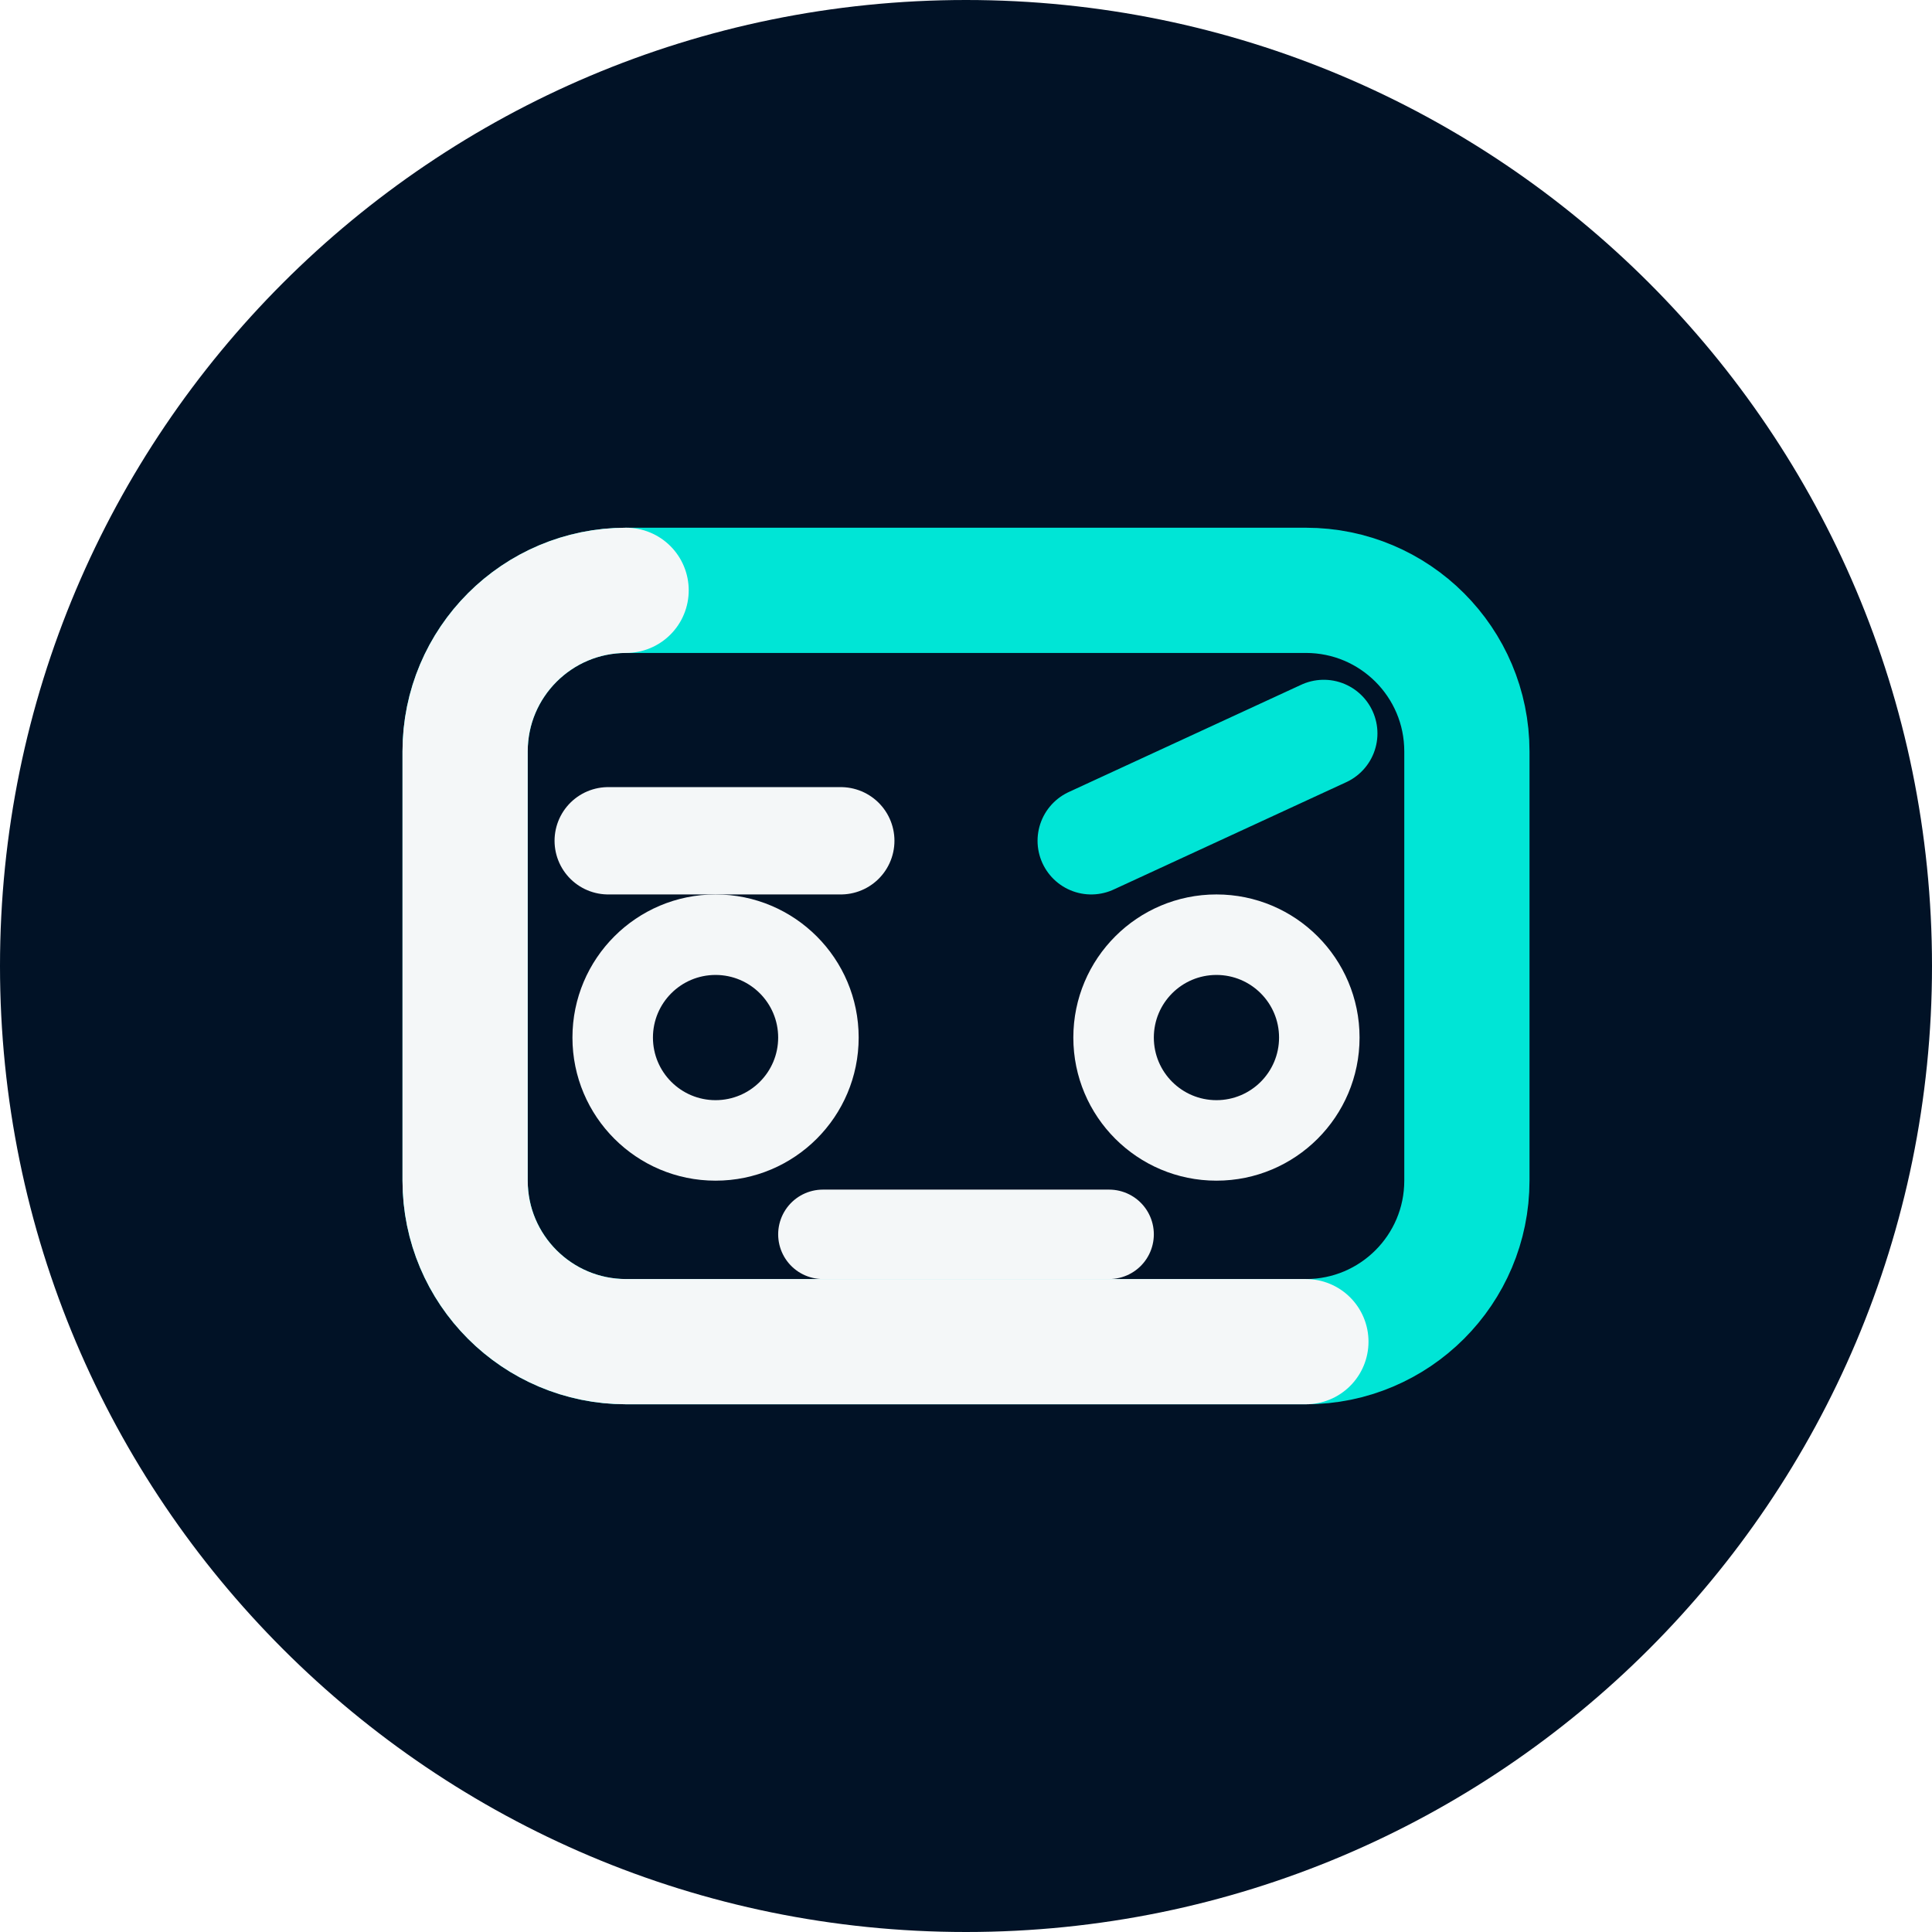
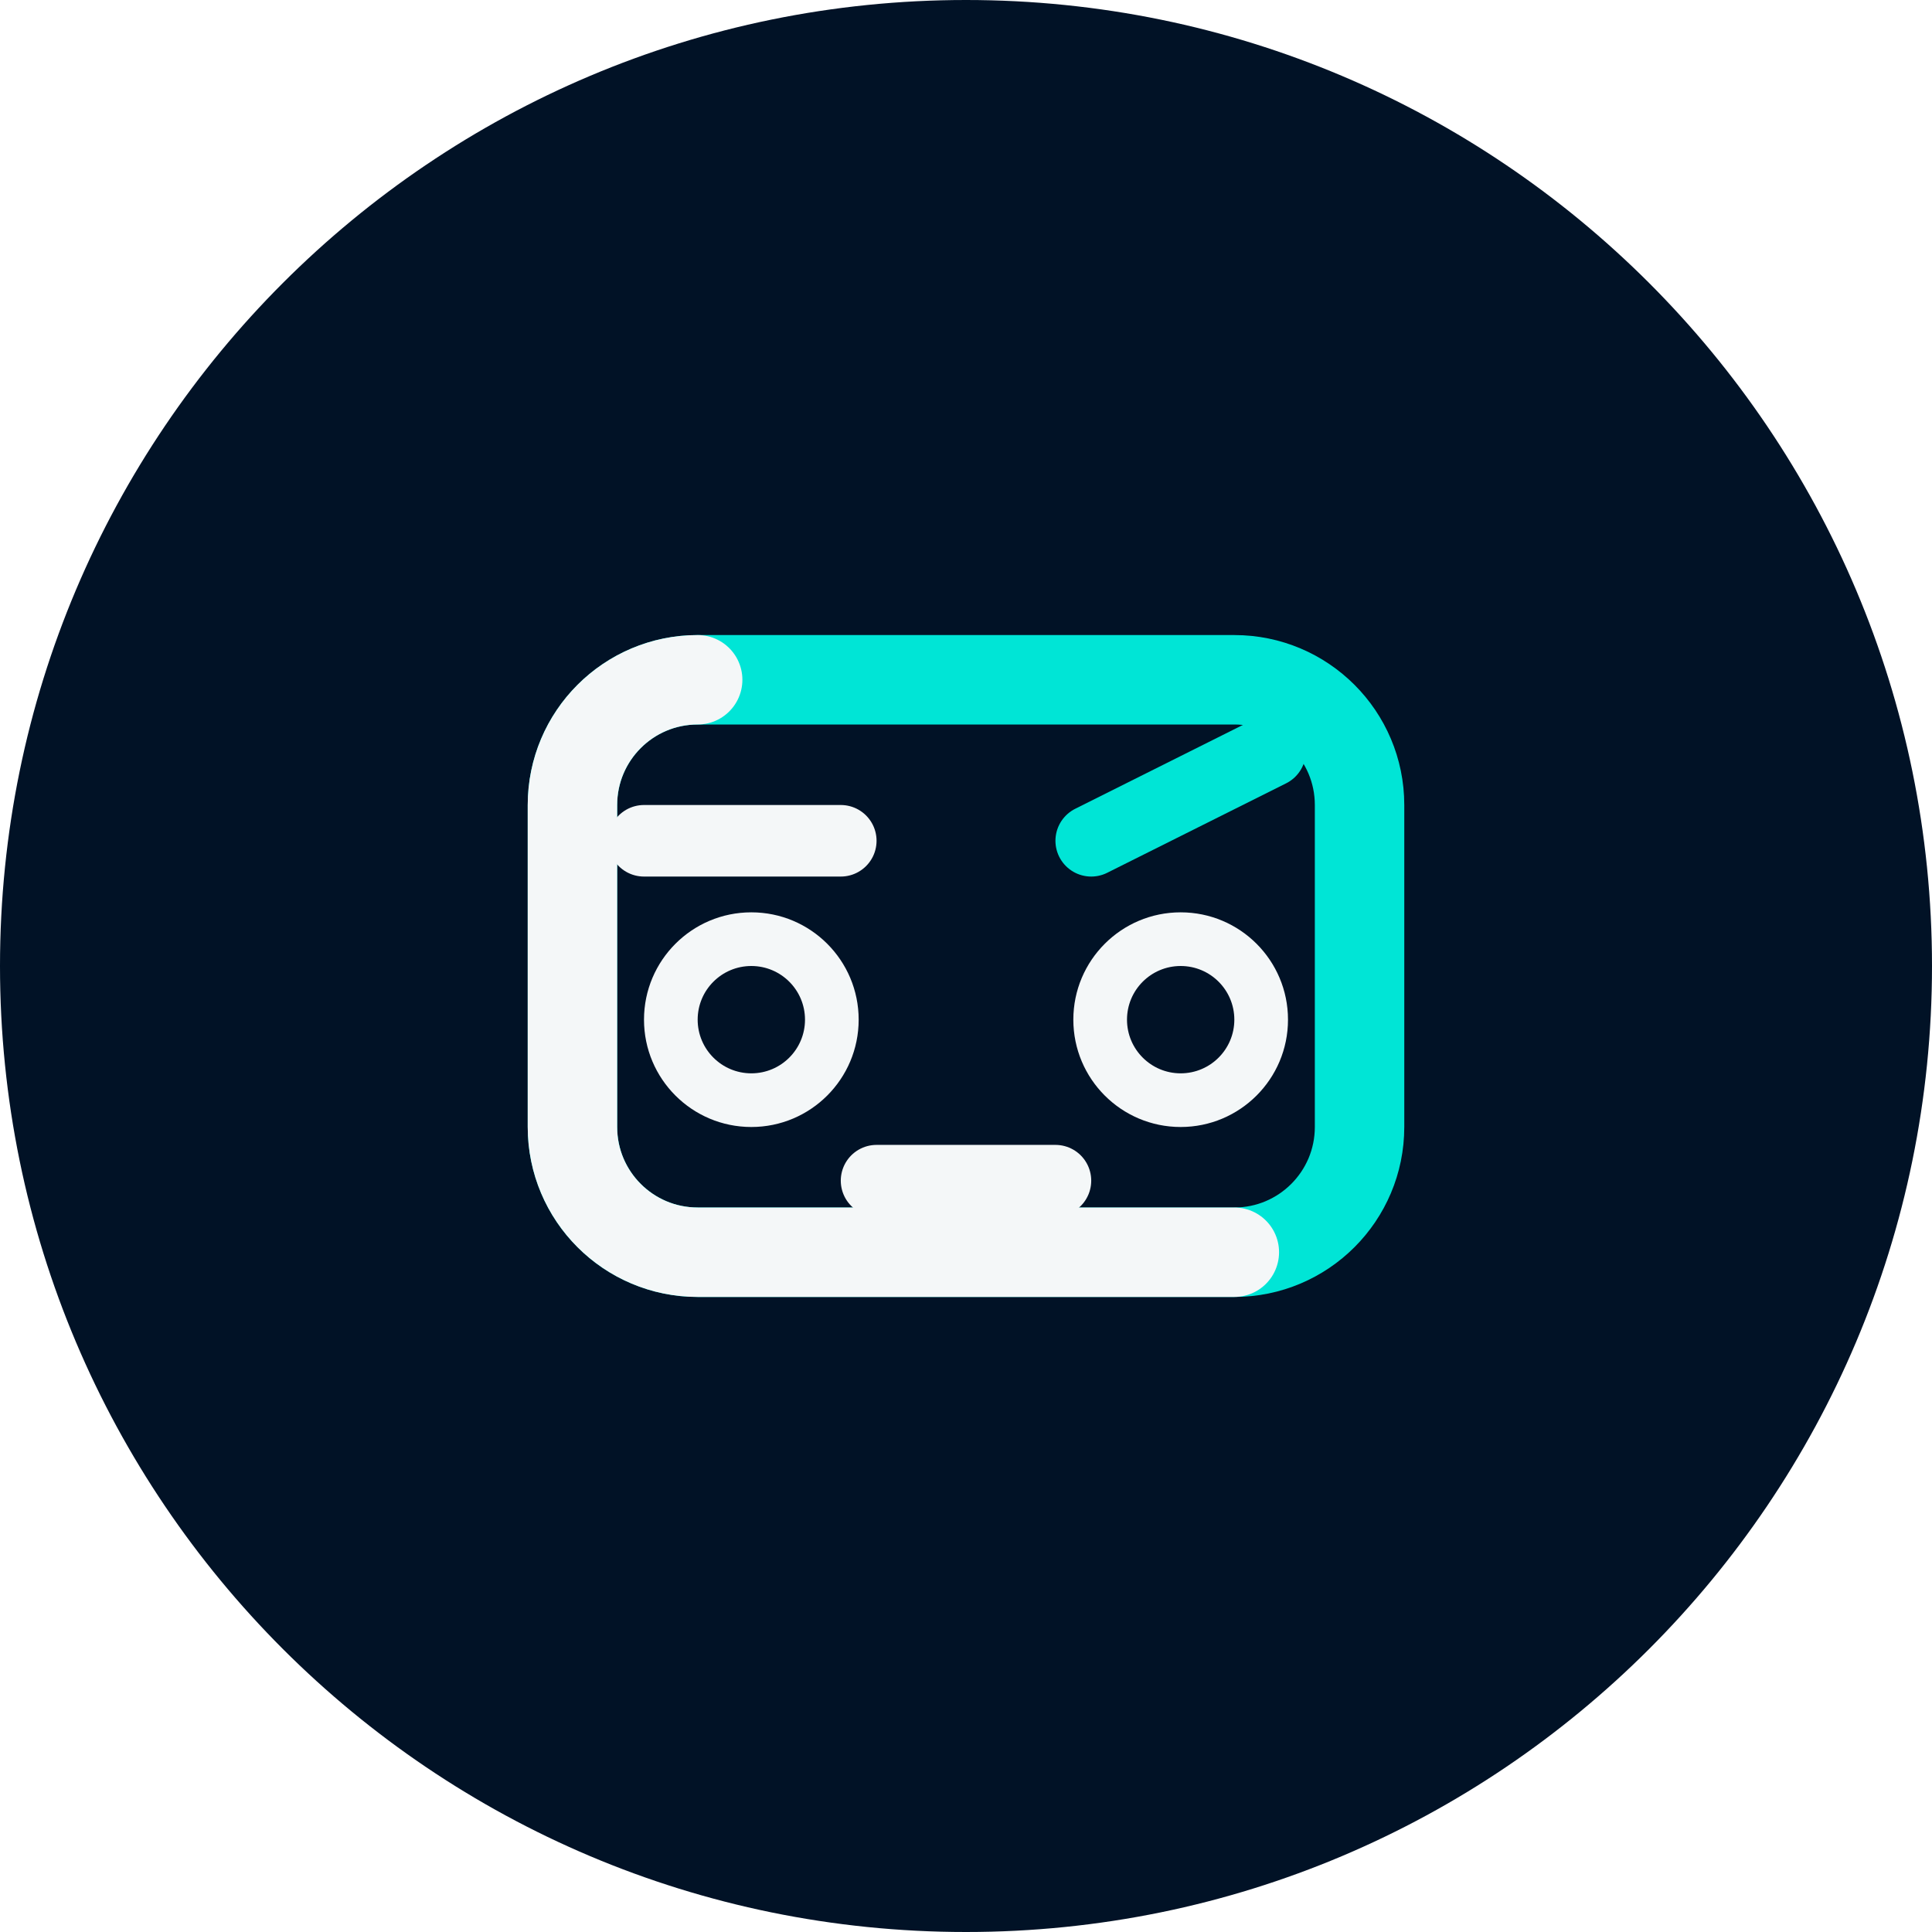
<svg xmlns="http://www.w3.org/2000/svg" viewBox="0 0 108 108" role="img" aria-labelledby="title desc">
  <circle cx="54" cy="54" r="54" fill="#011226" />
  <g stroke-linecap="round" stroke-linejoin="round">
-     <path d="M35,33 L73,33 A9,9 0 0 1 82,42 L82,66 A9,9 0 0 1 73,75 L35,75 A9,9 0 0 1 26,66 L26,42 A9,9 0 0 1 35,33 Z" fill="none" stroke="#00e5d6" stroke-width="7" />
-     <path d="M35,33 A9,9 0 0 0 26,42 L26,66 A9,9 0 0 0 35,75 L73,75" fill="none" stroke="#f4f7f8" stroke-width="7" />
-     <path d="M34,47 L47,47" fill="none" stroke="#f4f7f8" stroke-width="6" />
-     <path d="M61,47 L74,41" fill="none" stroke="#00e5d6" stroke-width="6" />
-     <circle cx="40" cy="58" r="8" fill="#f4f7f8" />
-     <circle cx="40" cy="58" r="3.5" fill="#011226" />
-     <circle cx="68" cy="58" r="8" fill="#f4f7f8" />
-     <circle cx="68" cy="58" r="3.5" fill="#011226" />
-     <path d="M46,69 L62,69" fill="none" stroke="#f4f7f8" stroke-width="5" />
+     <path d="M39,38 L69,38 A7,7 0 0 1 76,45 L76,63 A7,7 0 0 1 69,70 L39,70 A7,7 0 0 1 32,63 L32,45 A7,7 0 0 1 39,38 Z" fill="none" stroke="#00e5d6" stroke-width="5" />
+     <path d="M39,38 A7,7 0 0 0 32,45 L32,63 A7,7 0 0 0 39,70 L69,70" fill="none" stroke="#f4f7f8" stroke-width="5" />
+     <path d="M36,47 L47,47" fill="none" stroke="#f4f7f8" stroke-width="4" />
+     <path d="M61,47 L71,42" fill="none" stroke="#00e5d6" stroke-width="4" />
+     <circle cx="42" cy="57" r="6" fill="#f4f7f8" />
+     <circle cx="42" cy="57" r="3" fill="#011226" />
+     <circle cx="66" cy="57" r="6" fill="#f4f7f8" />
+     <circle cx="66" cy="57" r="3" fill="#011226" />
+     <path d="M49,66 L59,66" fill="none" stroke="#f4f7f8" stroke-width="4" />
  </g>
</svg>
